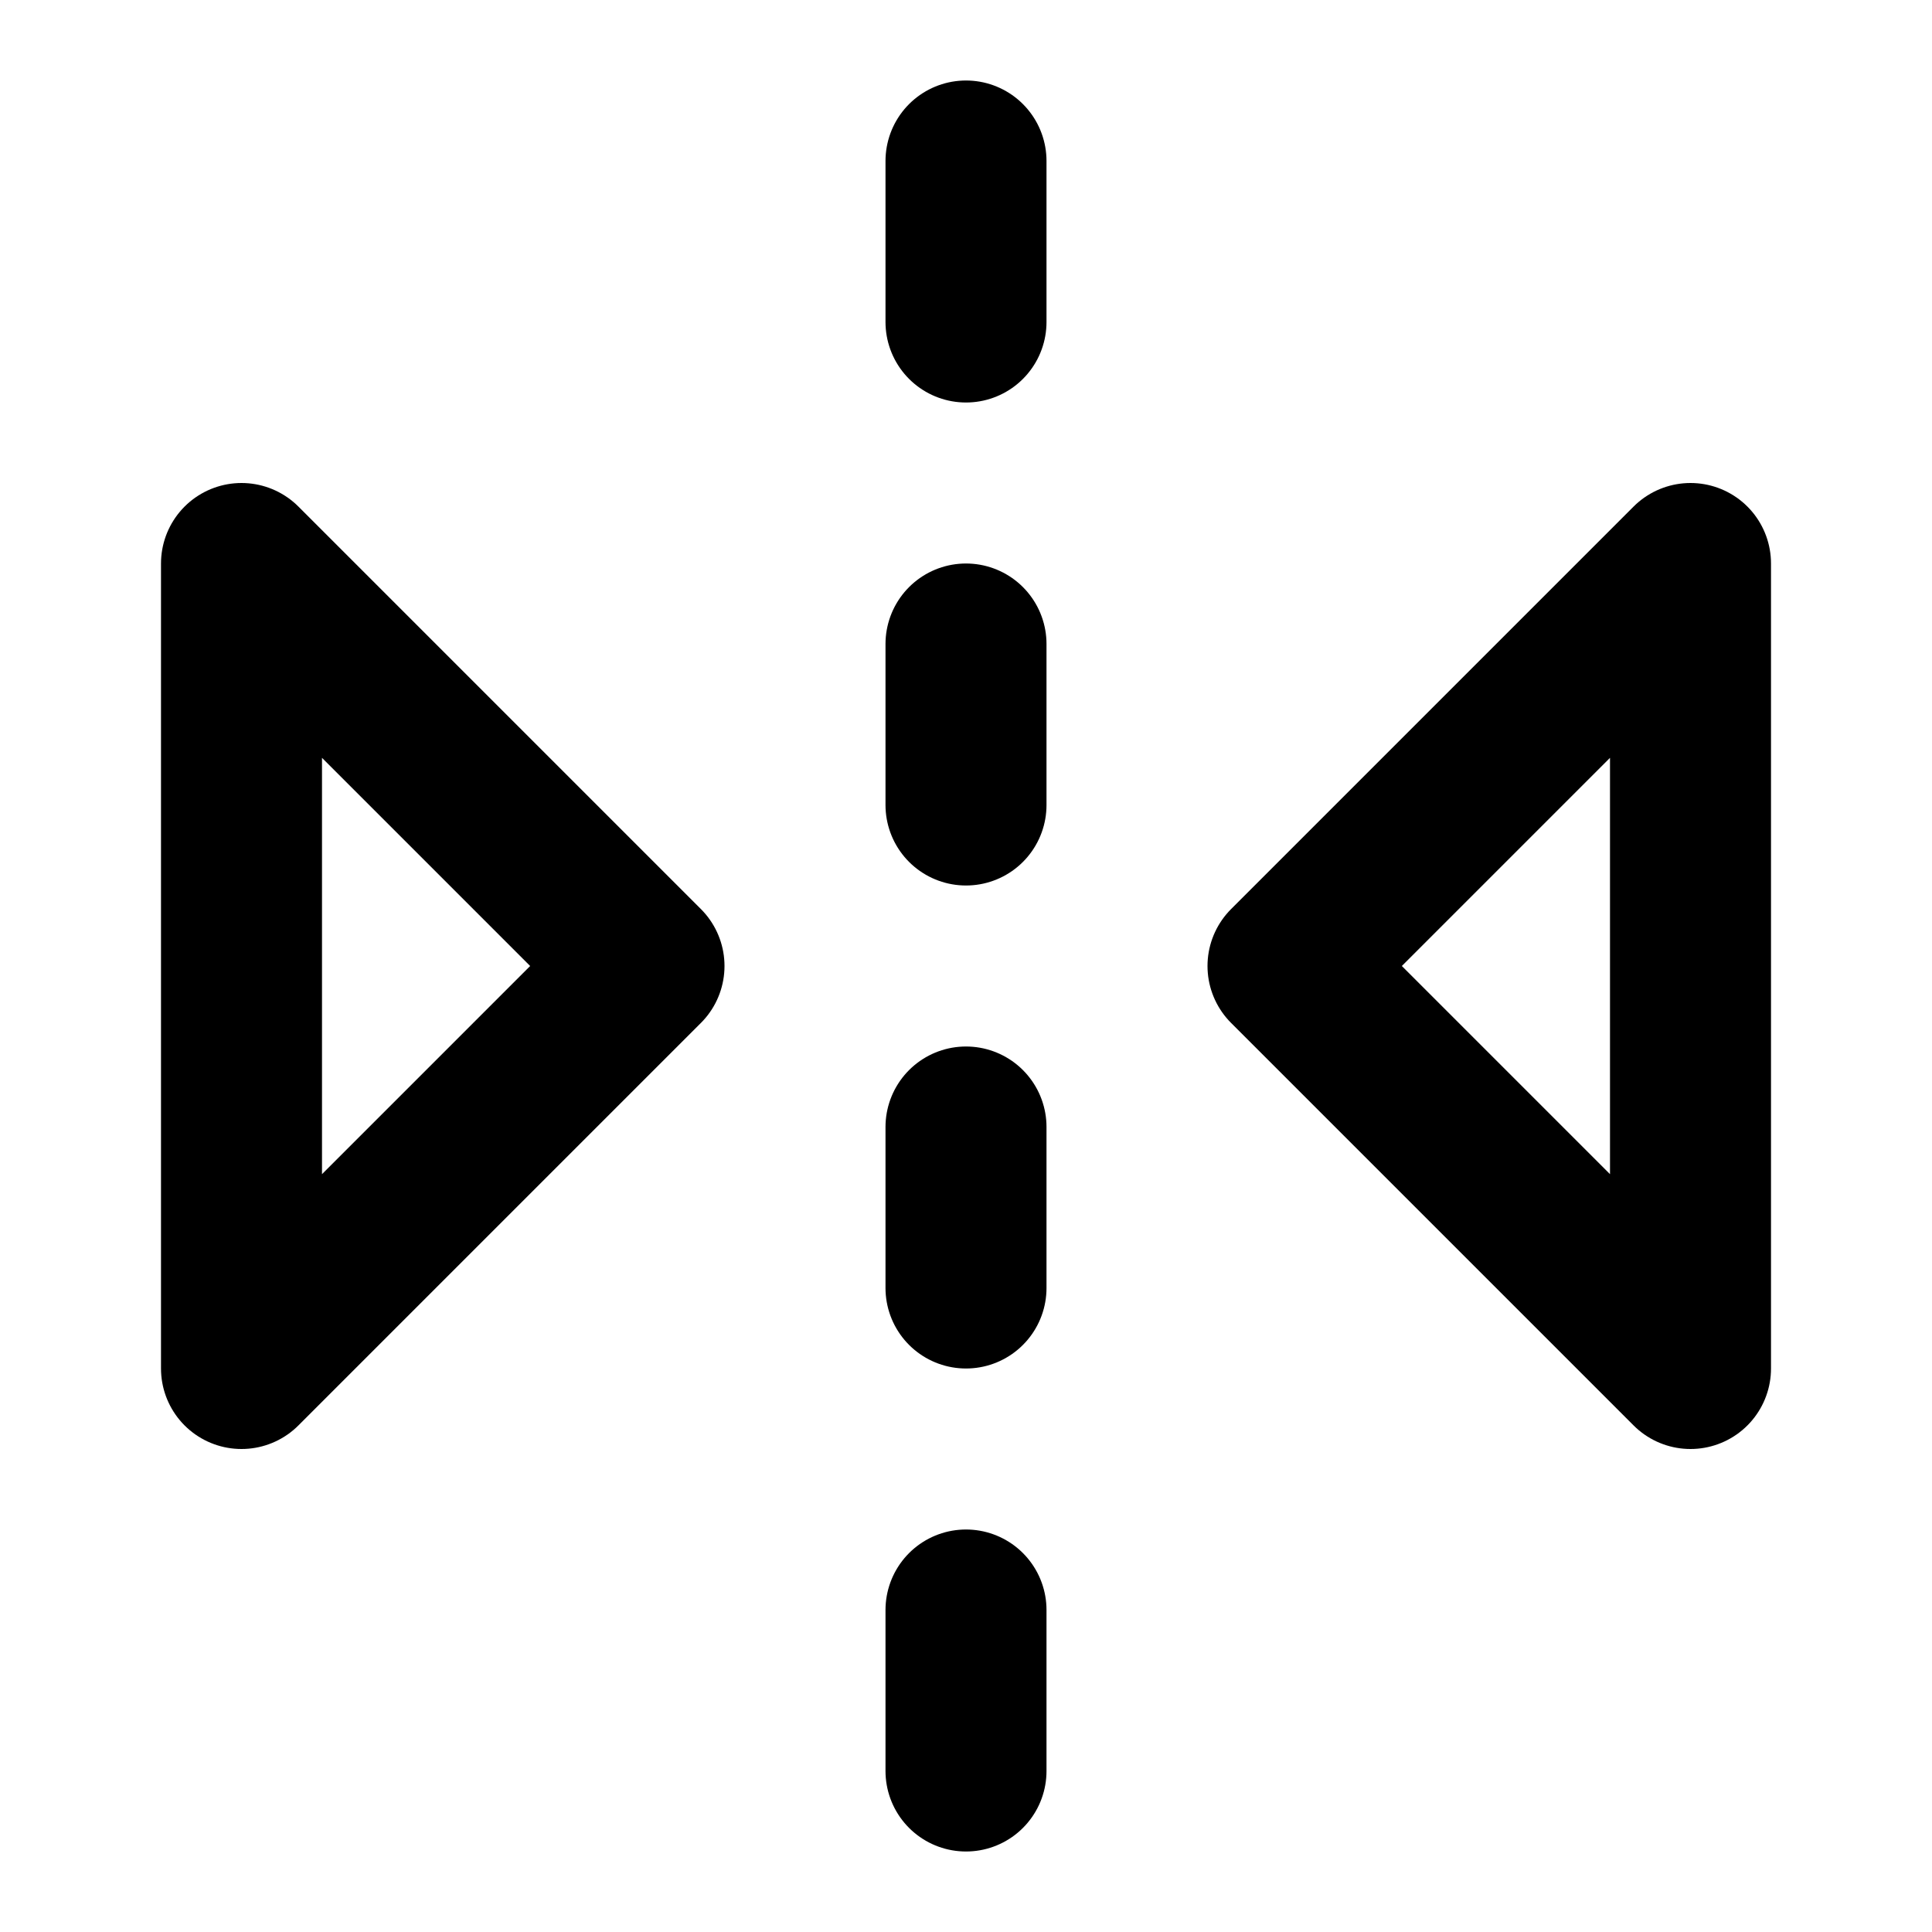
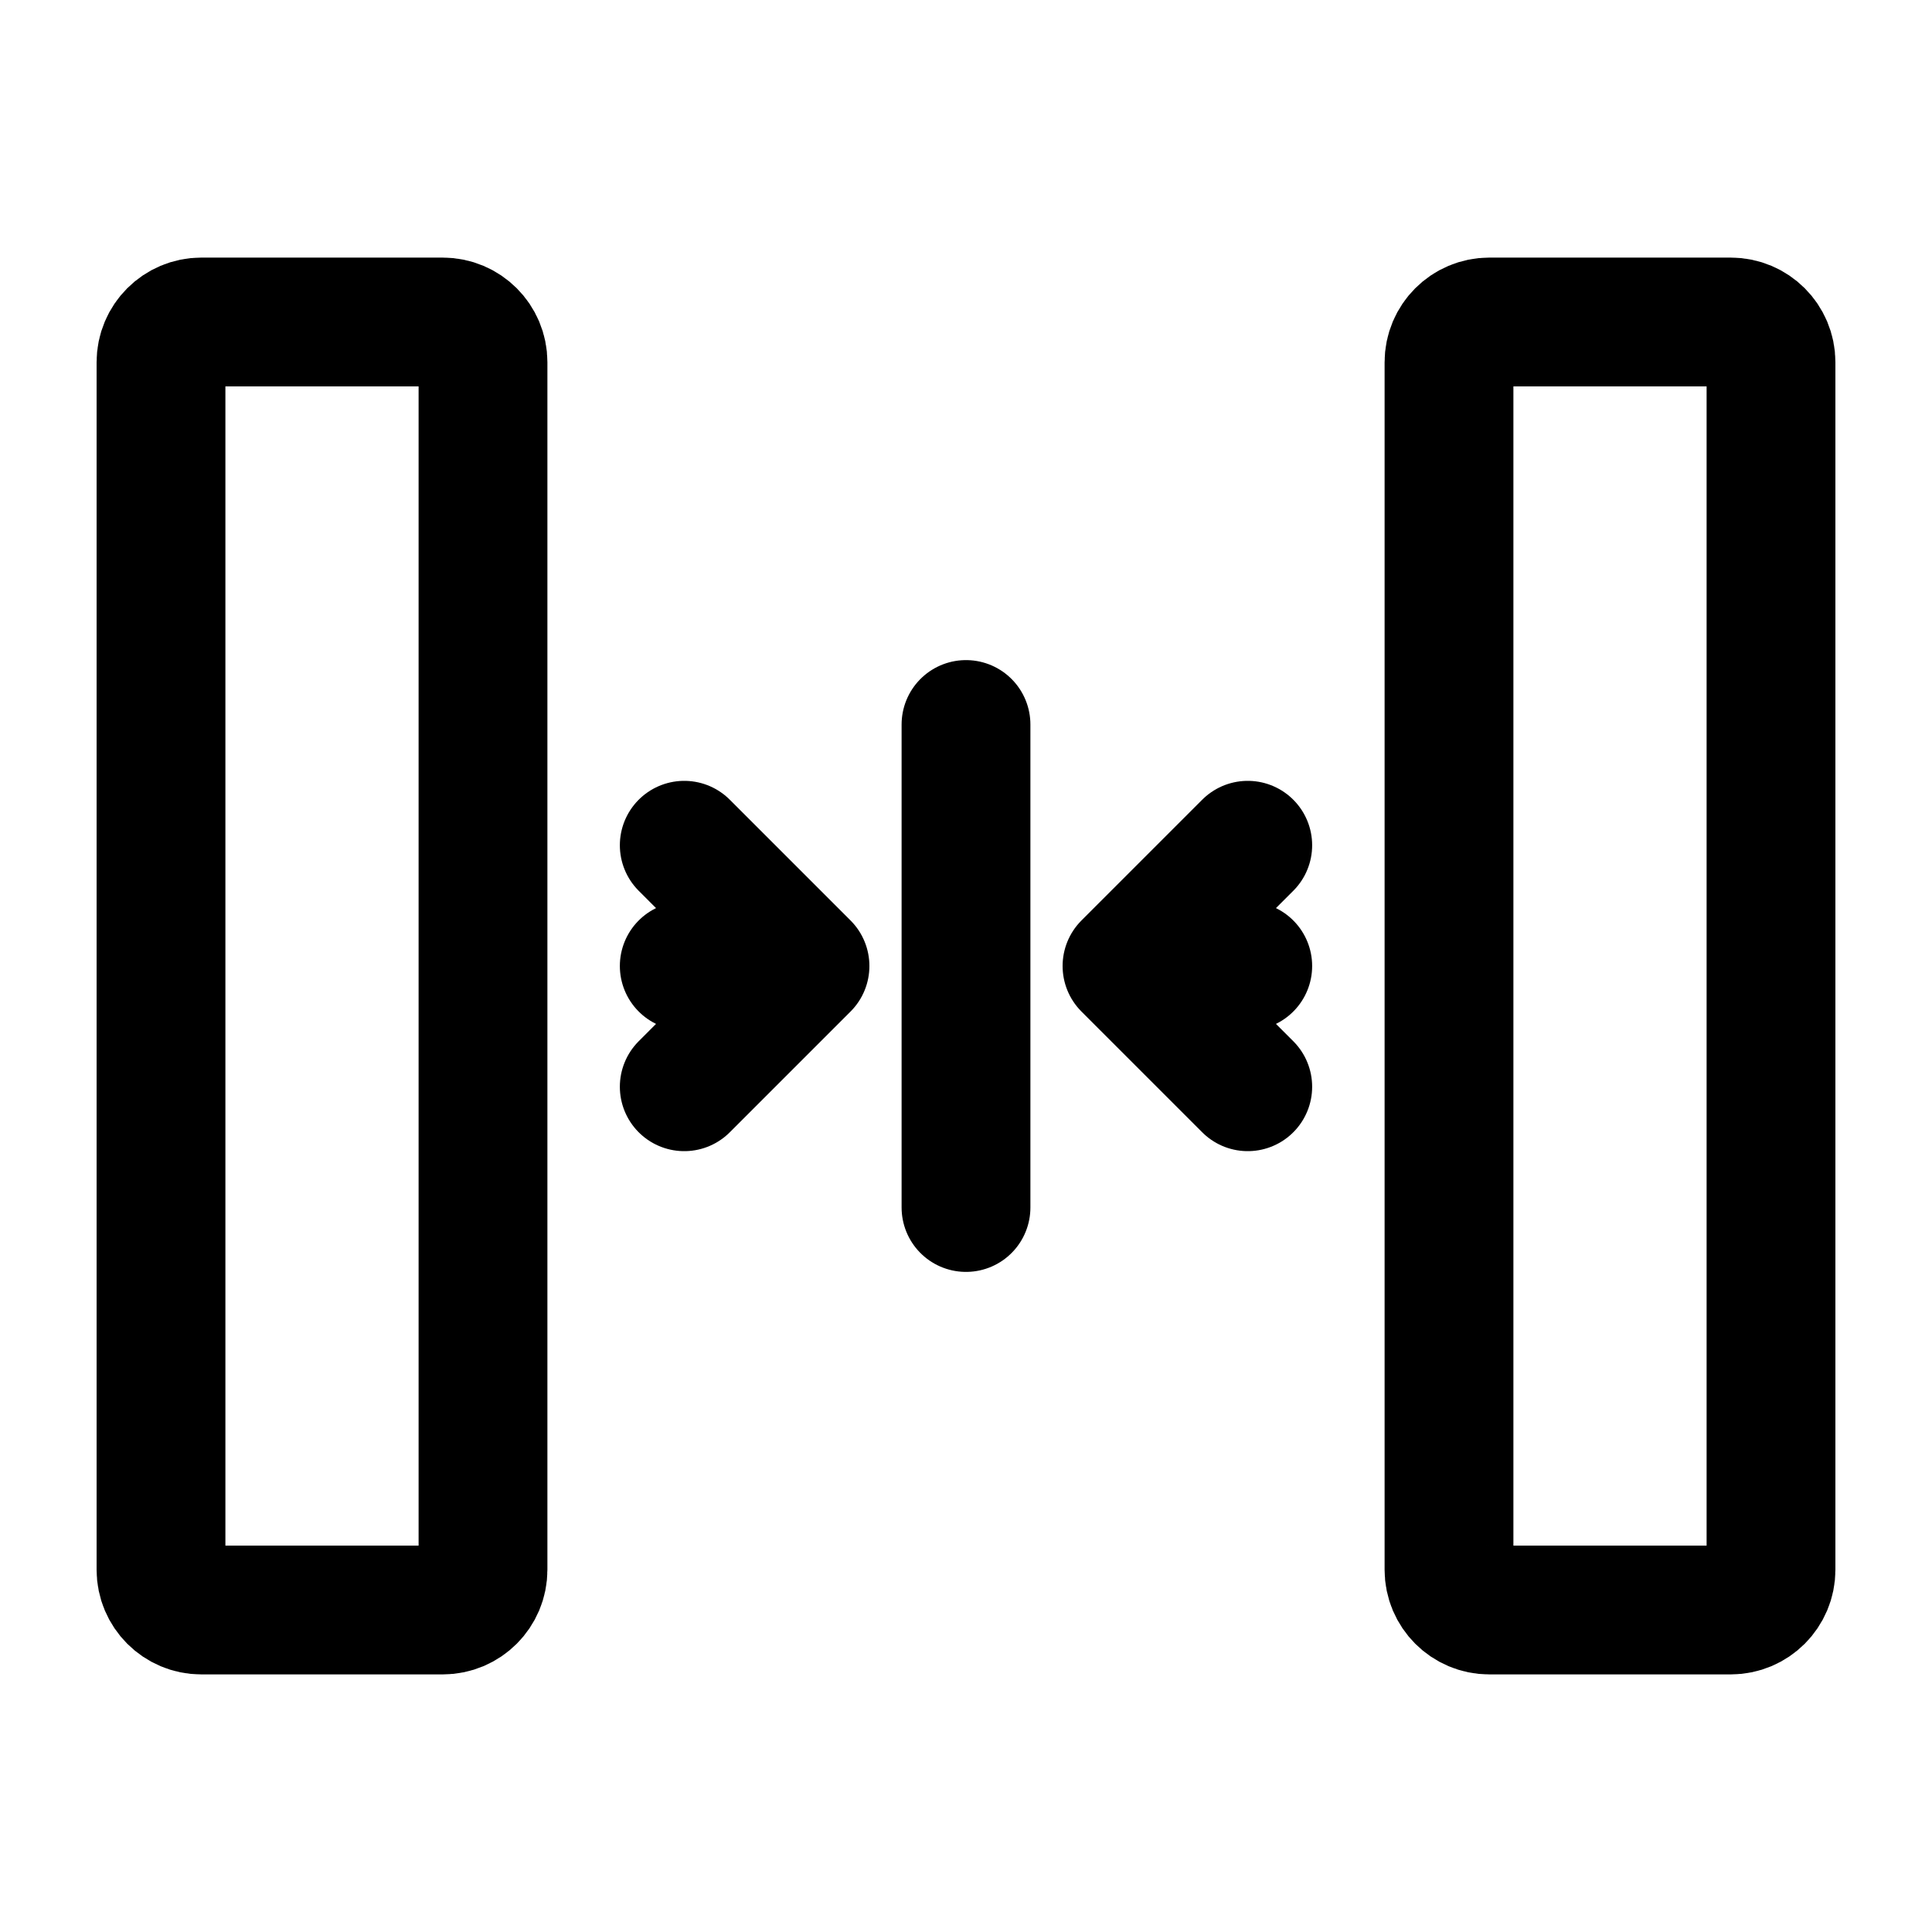
- <svg xmlns="http://www.w3.org/2000/svg" width="24" height="24" viewBox="0 0 24 24" fill="none" stroke="currentColor" stroke-width="2" stroke-linecap="round" stroke-linejoin="round" class="lucide lucide-flip-horizontal2-icon lucide-flip-horizontal-2">
-   <path d="m3 7 5 5-5 5V7" />
-   <path d="m21 7-5 5 5 5V7" />
-   <path d="M12 20v2" />
-   <path d="M12 14v2" />
-   <path d="M12 8v2" />
-   <path d="M12 2v2" />
+ <svg xmlns="http://www.w3.org/2000/svg" viewBox="0 0 24 24" fill="none" stroke="currentColor" stroke-width="1.6" stroke-linecap="round" stroke-linejoin="round">
+   <rect x="2" y="4" width="4" height="16" rx="0.5" />
+   <rect x="18" y="4" width="4" height="16" rx="0.5" />
+   <path d="M8.5 12H10M8.5 10.5L10 12L8.5 13.5M15.5 12H14M15.5 10.5L14 12L15.5 13.5" data-oe-role="accent" data-oe-accent-role="ActionBlue" />
+   <path d="M12 9V15" />
</svg>
